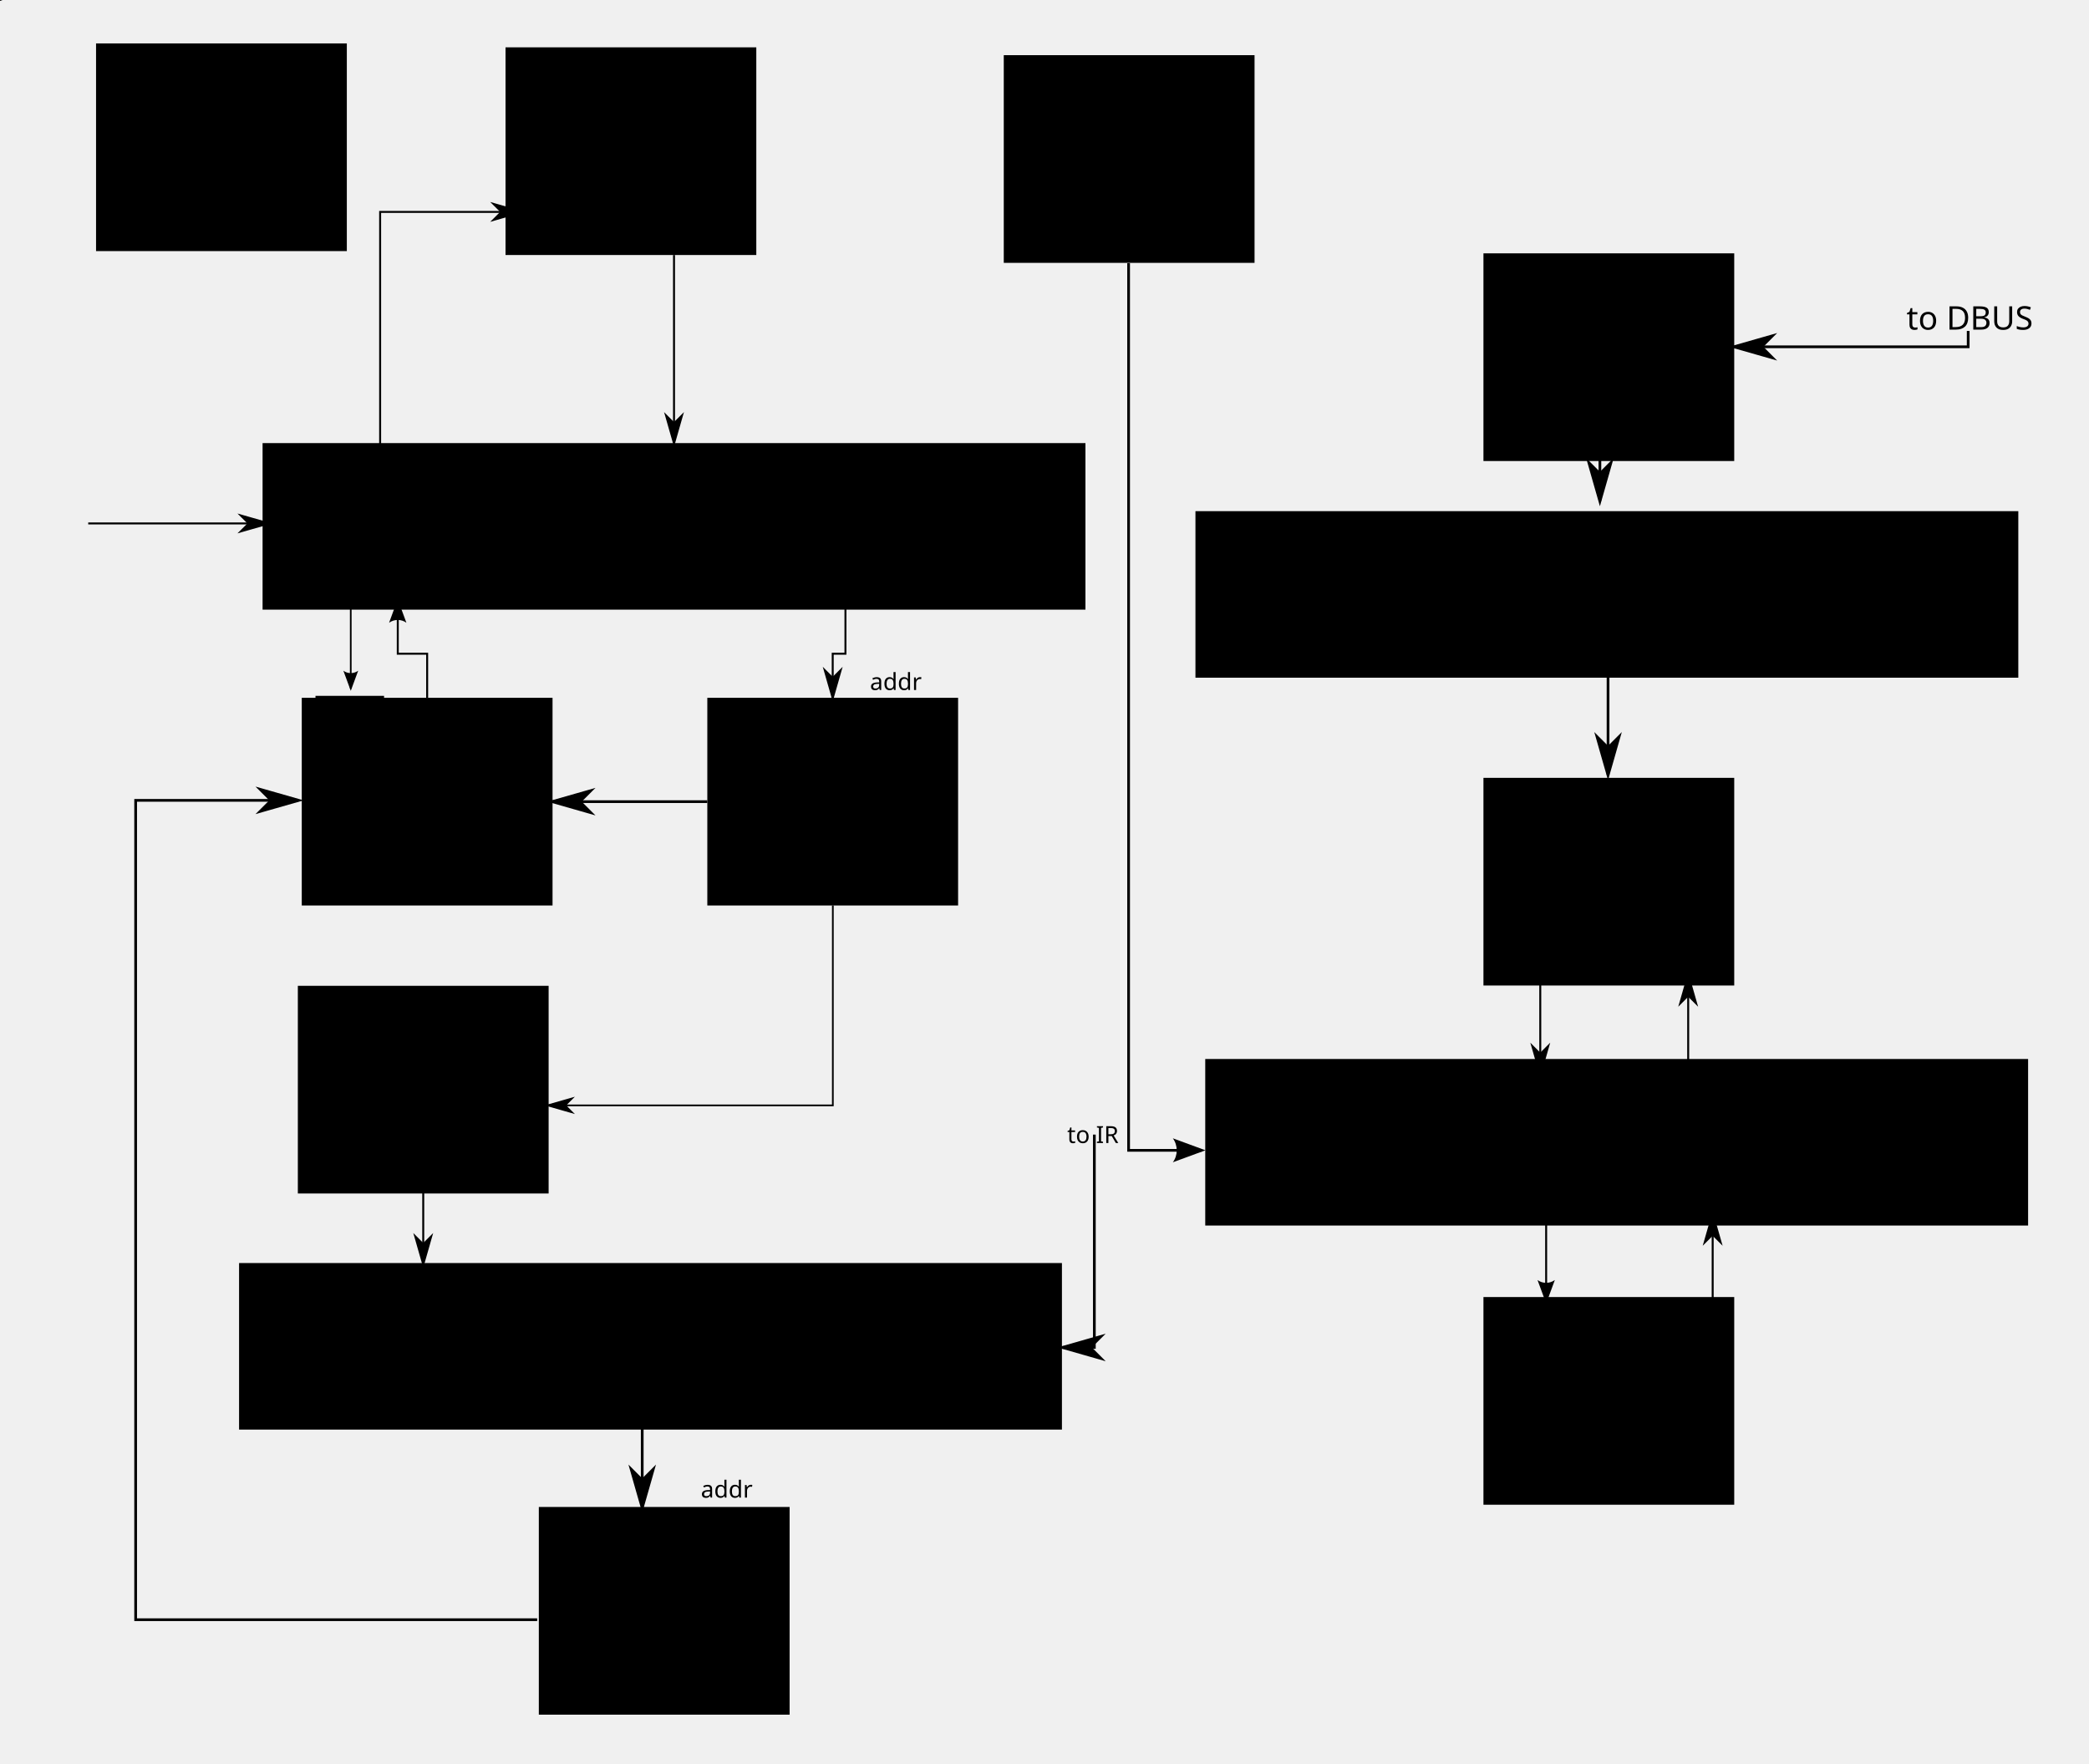
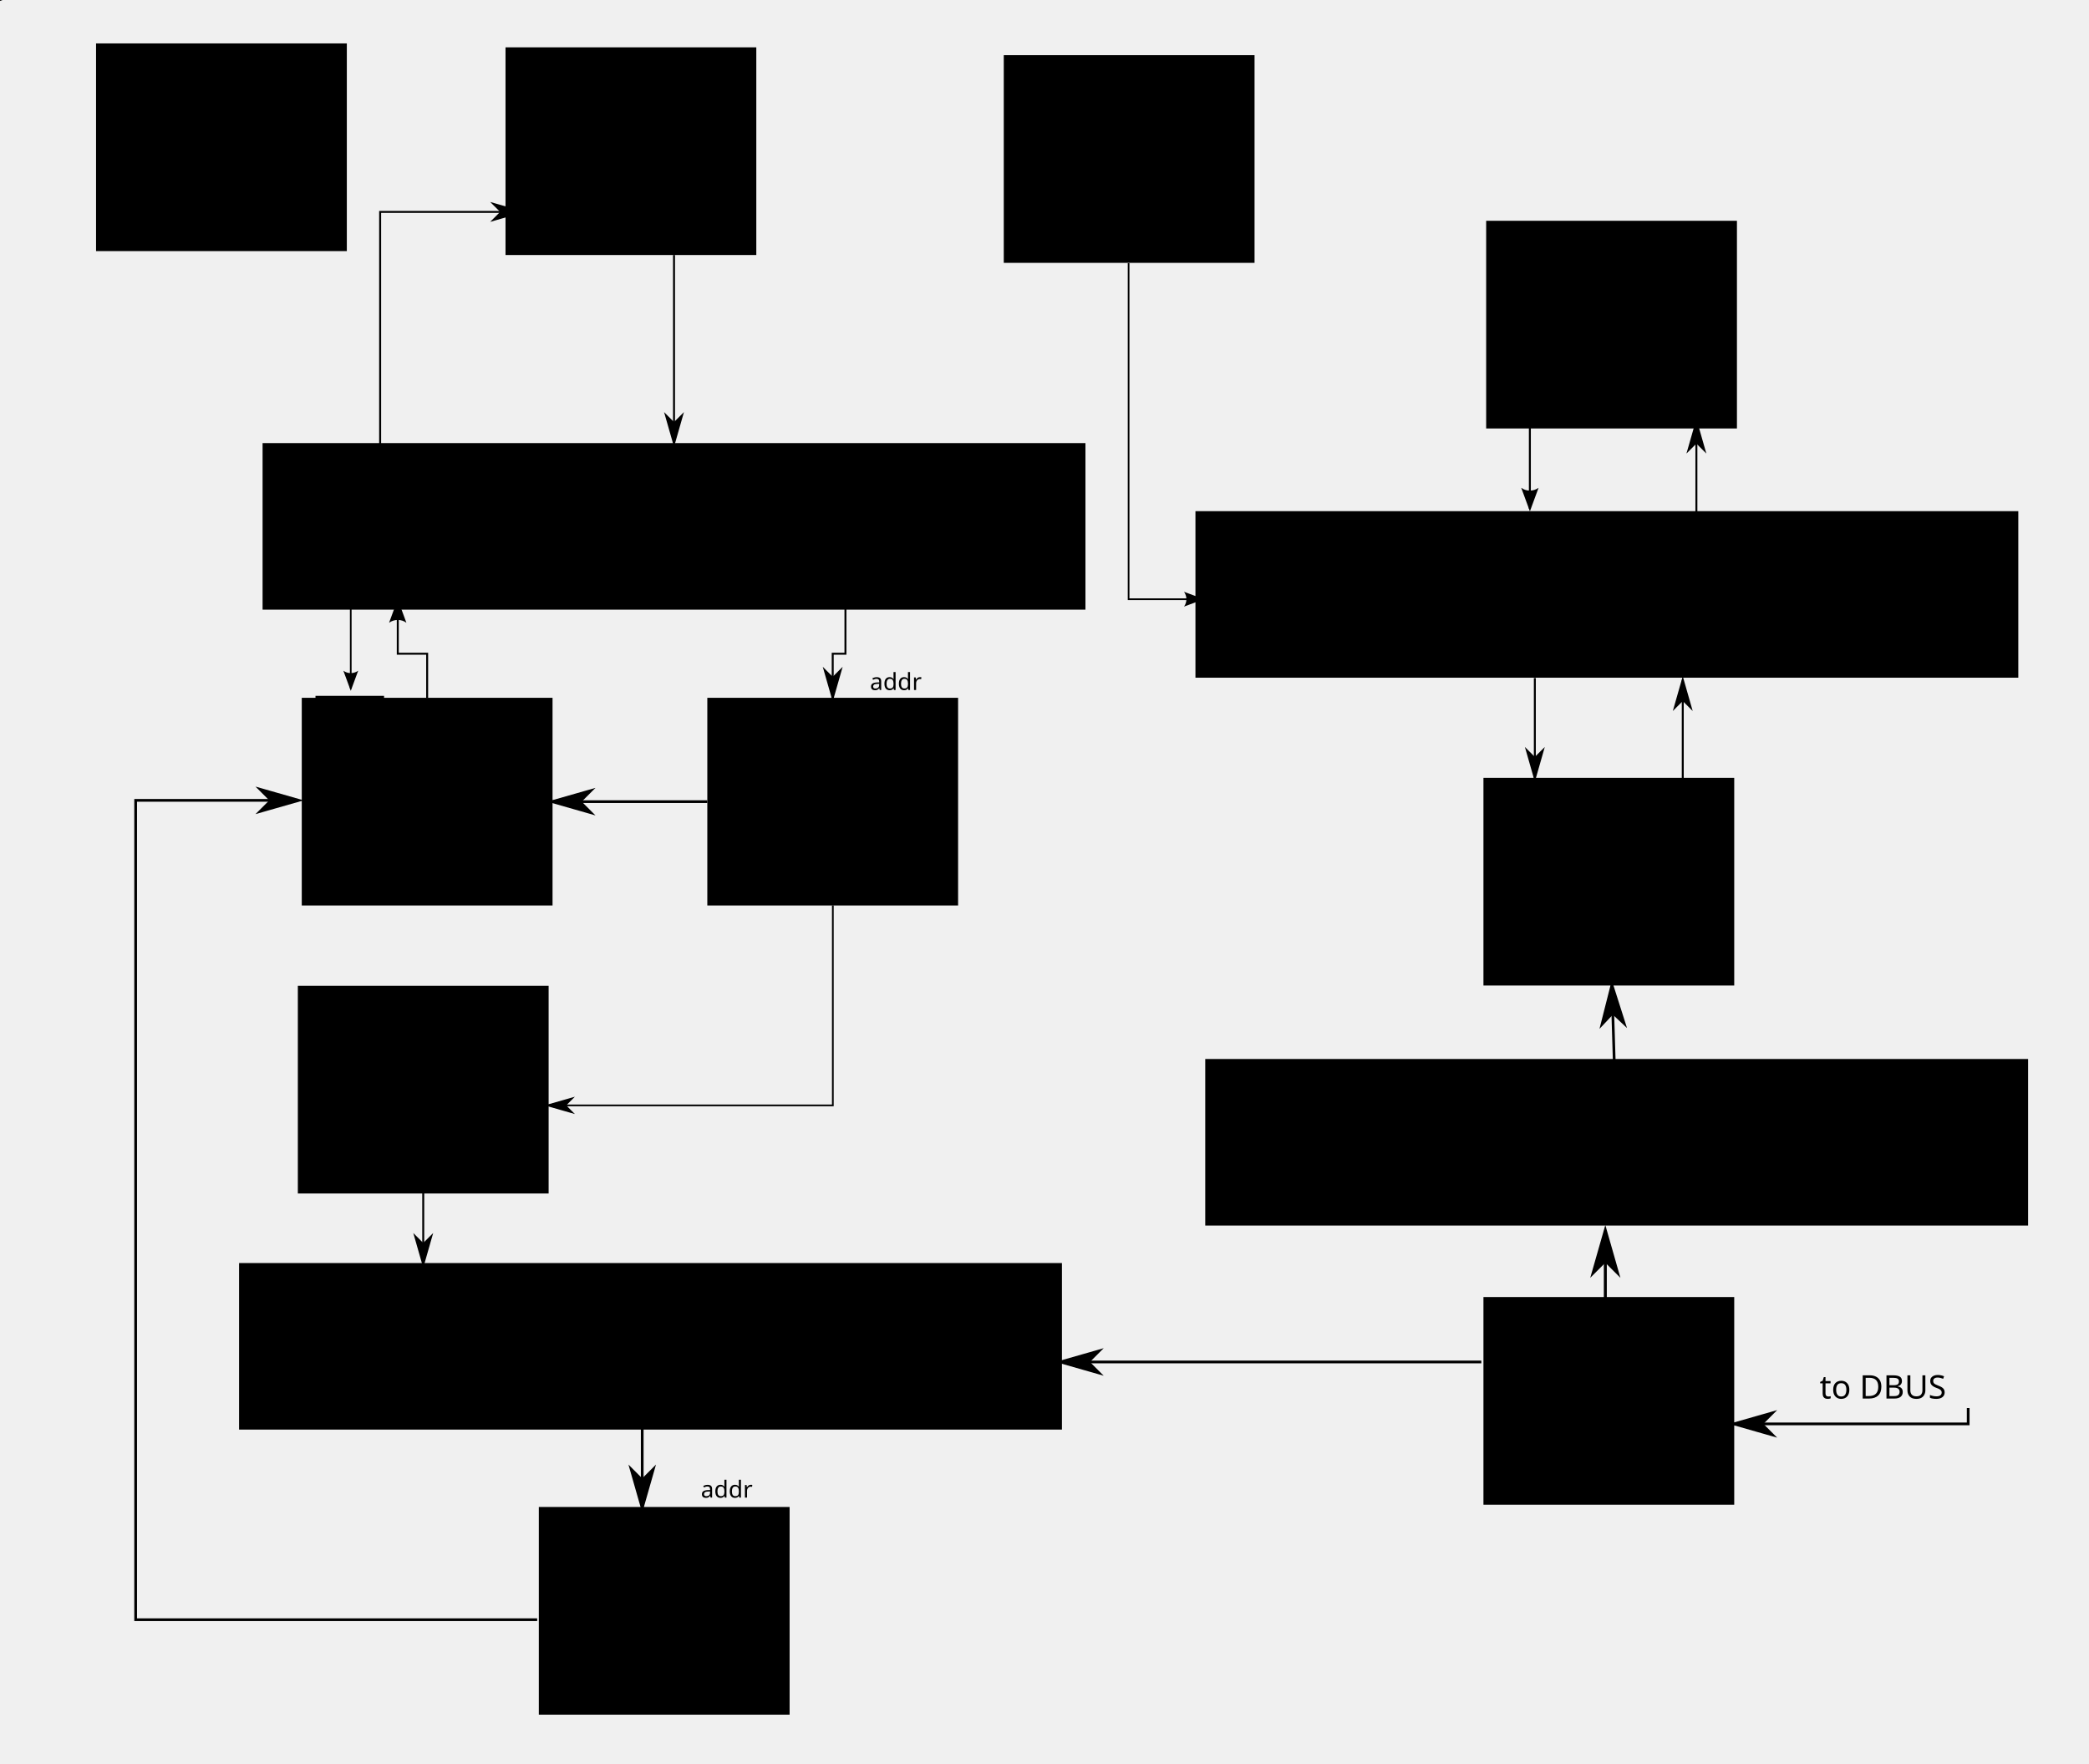
<svg xmlns="http://www.w3.org/2000/svg" width="770" height="650" id="svg3043" version="1.1">
  <defs id="defs3045">
    <marker orient="auto" refY="0" refX="0" id="Arrow1Lstart" style="overflow:visible">
      <path id="path4349" d="M 0,0 5,-5 -12.5,0 5,5 0,0 z" style="fill-rule:evenodd;stroke:#000000;stroke-width:1pt" transform="matrix(0.8,0,0,0.8,10,0)" />
    </marker>
    <marker orient="auto" refY="0" refX="0" id="Arrow1Lend" style="overflow:visible">
      <path id="path4352" d="M 0,0 5,-5 -12.5,0 5,5 0,0 z" style="fill-rule:evenodd;stroke:#000000;stroke-width:1pt" transform="matrix(-0.8,0,0,-0.8,-10,0)" />
    </marker>
    <marker orient="auto" refY="0" refX="0" id="Arrow2Lend" style="overflow:visible">
      <path id="path4370" style="fill-rule:evenodd;stroke-width:0.625;stroke-linejoin:round" d="M 8.719,4.034 -2.207,0.016 8.719,-4.002 c -1.745,2.372 -1.735,5.617 -6e-7,8.035 z" transform="matrix(-1.1,0,0,-1.1,-1.1,0)" />
+     </marker>
+     <marker orient="auto" refY="0" refX="0" id="Arrow1Lend-8" style="overflow:visible">
+       <path id="path4352-6" d="M 0,0 5,-5 -12.5,0 5,5 0,0 z" style="fill-rule:evenodd;stroke:#000000;stroke-width:1pt" transform="matrix(-0.8,0,0,-0.8,-10,0)" />
    </marker>
  </defs>
  <g id="layer1" style="display:inline" transform="translate(7.72015,20.29363)">
    <text xml:space="preserve" style="font-size:40px;font-style:normal;font-weight:normal;line-height:125%;letter-spacing:0px;word-spacing:0px;fill:#000000;fill-opacity:1;stroke:none;font-family:Sans" x="335" y="302.362" id="text3156">
      <tspan id="tspan3158" x="335" y="302.362" />
    </text>
    <flowRoot xml:space="preserve" id="flowRoot3160" style="font-size:40px;font-style:normal;font-weight:normal;line-height:125%;letter-spacing:0px;word-spacing:0px;fill:#ffffff;fill-opacity:1;stroke:none;font-family:Sans">
      <flowRegion id="flowRegion3162">
        <rect id="rect3164" width="101" height="104" x="320" y="253.362" style="fill:#ffffff" />
      </flowRegion>
      <flowPara id="flowPara3166">Micro-stack</flowPara>
    </flowRoot>
    <flowRoot xml:space="preserve" id="flowRoot3168" style="font-size:40px;font-style:normal;font-weight:normal;line-height:125%;letter-spacing:0px;word-spacing:0px;fill:#ffffff;fill-opacity:1;stroke:none;font-family:Sans">
      <flowRegion id="flowRegion3170">
        <rect id="rect3172" width="102" height="108" x="306" y="247.362" style="fill:#ffffff" />
      </flowRegion>
      <flowPara id="flowPara3174">micro-stackmicoiasionubqeeoinrp'</flowPara>
      <flowPara id="flowPara3176" />
      <flowPara id="flowPara3178" />
      <flowPara id="flowPara3180" />
    </flowRoot>
    <flowRoot xml:space="preserve" id="flowRoot3184" style="font-size:40px;font-style:normal;font-weight:normal;line-height:125%;letter-spacing:0px;word-spacing:0px;fill:#000000;fill-opacity:1;stroke:none;font-family:Sans">
      <flowRegion id="flowRegion3186">
        <rect id="rect3188" width="79" height="68" x="306" y="245.362" />
      </flowRegion>
      <flowPara id="flowPara3190" />
    </flowRoot>
    <flowRoot xml:space="preserve" id="flowRoot3192" style="font-size:40px;font-style:normal;font-weight:normal;line-height:125%;letter-spacing:0px;word-spacing:0px;fill:#ffffff;fill-opacity:1;stroke:none;font-family:Sans">
      <flowRegion id="flowRegion3194">
        <rect id="rect3196" width="75" height="42" x="323" y="260.362" style="fill:#ffffff" />
      </flowRegion>
      <flowPara id="flowPara3198">micro</flowPara>
    </flowRoot>
    <g style="display:inline" transform="matrix(0.7221541,0,0,0.7221541,114.6655,341.0132)" id="g3315-6-8-8" />
    <path style="fill:none;stroke:#000000;stroke-width:0.722px;stroke-linecap:butt;stroke-linejoin:miter;stroke-opacity:1;marker-end:url(#Arrow2Lend)" d="m -7.72,-20.294 0,0" id="path8335" />
    <path style="fill:none;stroke:#000000;stroke-width:1px;stroke-linecap:butt;stroke-linejoin:miter;stroke-opacity:1" d="m -7.72,-20.294 0,0" id="path4331" />
    <g id="g3116" transform="matrix(0.7221541,0,0,0.7221541,-35.1432,-182.2025)">
      <rect y="450.362" x="172" height="85" width="420" id="rect3051" style="fill:#000000" />
      <flowRoot transform="translate(44,12)" style="font-size:40px;font-style:normal;font-weight:normal;line-height:125%;letter-spacing:0px;word-spacing:0px;fill:#ffffff;fill-opacity:1;stroke:none;font-family:Sans" id="flowRoot3053" xml:space="preserve">
        <flowRegion id="flowRegion3055">
          <rect style="fill:#ffffff" y="460.362" x="240" height="66" width="283" id="rect3057" />
        </flowRegion>
        <flowPara id="flowPara3059">μABUS</flowPara>
      </flowRoot>
    </g>
    <g id="g3465" transform="matrix(0.7221541,0,0,0.7221541,-35.1432,-182.2025)">
      <g id="g3116-8" transform="translate(-12,418.5)">
        <rect style="fill:#000000" id="rect3051-2" width="420" height="85" x="172" y="450.362" />
        <flowRoot xml:space="preserve" id="flowRoot3053-4" style="font-size:40px;font-style:normal;font-weight:normal;line-height:125%;letter-spacing:0px;word-spacing:0px;fill:#ffffff;fill-opacity:1;stroke:none;font-family:Sans" transform="translate(44,12)">
          <flowRegion id="flowRegion3055-5">
            <rect id="rect3057-5" width="283" height="66" x="240" y="460.362" style="fill:#ffffff" />
          </flowRegion>
          <flowPara id="flowPara3059-1">μJBUS</flowPara>
        </flowRoot>
      </g>
    </g>
    <g id="g3210" transform="matrix(0.7221541,0,0,0.7221541,-35.1432,-182.2025)">
      <rect y="248.362" x="296" height="106" width="128" id="rect3061" style="fill:#000000" />
      <flowRoot transform="translate(-33.54068,2)" style="font-size:40px;font-style:normal;font-weight:normal;text-align:center;line-height:125%;letter-spacing:0px;word-spacing:0px;text-anchor:middle;fill:#ffffff;fill-opacity:1;stroke:none;font-family:Sans" id="flowRoot3200" xml:space="preserve">
        <flowRegion id="flowRegion3202">
          <rect style="text-align:center;text-anchor:middle;fill:#ffffff" y="255.362" x="311" height="109.308" width="164.312" id="rect3204" />
        </flowRegion>
        <flowPara id="flowPara3208">μStack</flowPara>
      </flowRoot>
    </g>
    <g transform="matrix(0.7221541,0,0,0.7221541,-186.0734,-183.6469)" id="g3210-7">
      <g id="g3270">
        <rect style="fill:#000000" id="rect3061-1" width="128" height="106" x="296" y="248.362" />
        <g id="g5089">
          <flowRoot transform="translate(-11,0)" style="font-size:40px;font-style:normal;font-weight:normal;text-align:center;line-height:125%;letter-spacing:0px;word-spacing:0px;text-anchor:middle;fill:#ffffff;fill-opacity:1;stroke:none;font-family:Sans" id="flowRoot3200-1" xml:space="preserve">
            <flowRegion id="flowRegion3202-5">
              <rect style="text-align:center;text-anchor:middle;fill:#ffffff" y="255.362" x="311" height="101" width="120" id="rect3204-2" />
            </flowRegion>
            <flowPara id="flowPara3208-6">μSP</flowPara>
          </flowRoot>
        </g>
      </g>
    </g>
    <g id="g3315" transform="matrix(0.7221541,0,0,0.7221541,-3.1432,-182.2025)">
      <rect style="fill:#000000" id="rect3061-1-1" width="128" height="106" x="506" y="252.362" />
      <flowRoot xml:space="preserve" id="flowRoot3200-1-4" style="font-size:40px;font-style:normal;font-weight:normal;text-align:center;line-height:125%;letter-spacing:0px;word-spacing:0px;text-anchor:middle;fill:#ffffff;fill-opacity:1;stroke:none;font-family:Sans" transform="translate(199,4.000003)">
        <flowRegion id="flowRegion3202-5-2">
          <rect id="rect3204-2-3" width="120" height="101" x="311" y="255.362" style="text-align:center;text-anchor:middle;fill:#ffffff" />
        </flowRegion>
        <flowPara id="flowPara3208-6-2">i</flowPara>
      </flowRoot>
    </g>
    <rect style="fill:#000000;stroke-width:1.6;stroke-miterlimit:4;stroke-dasharray:none" id="rect5165" width="25.275" height="29.608" x="108.565" y="236.186" />
    <g transform="matrix(0.7221541,0,0,0.7221541,-261.8996,54.664)" id="g3315-6">
      <g id="g3357">
        <rect y="252.362" x="506" height="106" width="128" id="rect3061-1-1-8" style="fill:#000000" />
        <flowRoot transform="translate(199,4.000003)" style="font-size:40px;font-style:normal;font-weight:normal;text-align:center;line-height:125%;letter-spacing:0px;word-spacing:0px;text-anchor:middle;fill:#ffffff;fill-opacity:1;stroke:none;font-family:Sans" id="flowRoot3200-1-4-5" xml:space="preserve">
          <flowRegion id="flowRegion3202-5-2-7">
            <rect style="text-align:center;text-anchor:middle;fill:#ffffff" y="255.362" x="311" height="101" width="120" id="rect3204-2-3-6" />
          </flowRegion>
          <flowPara id="flowPara3355">μPC</flowPara>
        </flowRoot>
      </g>
    </g>
    <g transform="matrix(0.7221541,0,0,0.7221541,-112.4137,54.664)" id="g3315-6-8">
      <g id="g3357-9">
        <g id="g3404">
          <rect style="fill:#000000" id="rect3061-1-1-8-2" width="128" height="106" x="506" y="252.362" />
          <flowRoot xml:space="preserve" id="flowRoot3200-1-4-5-7" style="font-size:40px;font-style:normal;font-weight:normal;text-align:center;line-height:125%;letter-spacing:0px;word-spacing:0px;text-anchor:middle;fill:#ffffff;fill-opacity:1;stroke:none;font-family:Sans" transform="translate(178.2288,6.769495)">
            <flowRegion id="flowRegion3202-5-2-7-9">
              <rect id="rect3204-2-3-6-5" width="165.697" height="131.464" x="311" y="255.362" style="text-align:center;text-anchor:middle;fill:#ffffff" />
            </flowRegion>
            <flowPara id="flowPara3355-3">μMem</flowPara>
            <flowPara id="flowPara5104">Block</flowPara>
          </flowRoot>
        </g>
      </g>
    </g>
    <g id="g3454" transform="matrix(0.7221541,0,0,0.7221541,-35.1432,-182.2025)">
      <g id="g3315-6-8-1" transform="translate(-316,475)">
        <g id="g3357-9-2">
          <g id="g3404-3">
            <rect y="252.362" x="506" height="106" width="128" id="rect3061-1-1-8-2-3" style="fill:#000000" />
            <flowRoot transform="translate(199,4.000003)" style="font-size:40px;font-style:normal;font-weight:normal;text-align:center;line-height:125%;letter-spacing:0px;word-spacing:0px;text-anchor:middle;fill:#ffffff;fill-opacity:1;stroke:none;font-family:Sans" id="flowRoot3200-1-4-5-7-4" xml:space="preserve">
              <flowRegion id="flowRegion3202-5-2-7-9-1">
                <rect style="text-align:center;text-anchor:middle;fill:#ffffff" y="255.362" x="311" height="101" width="120" id="rect3204-2-3-6-5-1" />
              </flowRegion>
              <flowPara id="flowPara3355-3-8">μIR</flowPara>
            </flowRoot>
          </g>
        </g>
      </g>
    </g>
    <rect style="fill:#000000;stroke-width:1.6;stroke-miterlimit:4;stroke-dasharray:none" id="rect4977" width="25.998" height="15.165" x="125.897" y="186.358" />
    <path style="fill:none;stroke:#000000;stroke-width:0.722px;stroke-linecap:butt;stroke-linejoin:miter;stroke-opacity:1;marker-end:url(#Arrow2Lend)" d="m 149.728,236.908 0,-16.248 -10.832,0 0,-19.137" id="path4979" />
    <rect style="fill:#000000;stroke-width:1.6;stroke-miterlimit:4;stroke-dasharray:none" id="rect5167" width="28.164" height="20.22" x="106.399" y="179.136" />
    <path style="fill:none;stroke:#000000;stroke-width:0.617px;stroke-linecap:butt;stroke-linejoin:miter;stroke-opacity:1;marker-end:url(#Arrow2Lend)" d="m 121.564,199.304 0,34.215" id="path5169" />
    <rect style="fill:#000000;stroke-width:1.6;stroke-miterlimit:4;stroke-dasharray:none" id="rect5355" width="48.384" height="12.999" x="279.716" y="187.802" />
    <path style="fill:none;stroke:#000000;stroke-width:0.722px;stroke-linecap:butt;stroke-linejoin:miter;stroke-opacity:1;marker-end:url(#Arrow1Lend)" d="m 303.908,200.801 0,19.859 -4.694,0 0,16.248" id="path5357" />
    <text xml:space="preserve" style="font-size:8.666px;font-style:normal;font-weight:normal;line-height:125%;letter-spacing:0px;word-spacing:0px;fill:#000000;fill-opacity:1;stroke:none;font-family:Sans" x="312.935" y="234.02" id="text5727">
      <tspan id="tspan5729" x="312.935" y="234.02">addr</tspan>
    </text>
    <path style="fill:none;stroke:#000000;stroke-width:0.628px;stroke-linecap:butt;stroke-linejoin:miter;stroke-opacity:1;marker-end:url(#Arrow1Lend)" d="m 299.261,313.41 0,73.728 -105.025,0" id="path5731" />
    <rect style="fill:#000000;stroke-width:1.6;stroke-miterlimit:4;stroke-dasharray:none" id="rect6101" width="33.219" height="18.776" x="124.453" y="445.611" />
    <path style="fill:none;stroke:#000000;stroke-width:0.722px;stroke-linecap:butt;stroke-linejoin:miter;stroke-opacity:1;marker-end:url(#Arrow1Lend)" d="m 148.284,381.339 0,64.272" id="path6103" />
    <g transform="matrix(0.7221541,0,0,0.7221541,-118.1909,366.6346)" id="g3315-6-6">
      <g id="g3357-0">
        <g id="g6336" transform="translate(-78,-19)">
          <rect transform="translate(115,-760)" y="1014.362" x="398" height="41" width="35" id="rect5165-8" style="fill:#000000;stroke-width:1.6;stroke-miterlimit:4;stroke-dasharray:none" />
          <rect style="fill:#000000" id="rect3061-1-1-8-24" width="128" height="106" x="506" y="252.362" />
          <flowRoot xml:space="preserve" id="flowRoot3200-1-4-5-8" style="font-size:40px;font-style:normal;font-weight:normal;text-align:center;line-height:125%;letter-spacing:0px;word-spacing:0px;text-anchor:middle;fill:#ffffff;fill-opacity:1;stroke:none;font-family:Sans" transform="translate(199,4.000003)">
            <flowRegion id="flowRegion3202-5-2-7-6">
              <rect id="rect3204-2-3-6-50" width="120" height="101" x="311" y="255.362" style="text-align:center;text-anchor:middle;fill:#ffffff" />
            </flowRegion>
            <flowPara id="flowPara3355-0">jump</flowPara>
            <flowPara id="flowPara6333">table</flowPara>
          </flowRoot>
        </g>
        <path style="fill:none;stroke:#000000;stroke-width:1px;stroke-linecap:butt;stroke-linejoin:miter;stroke-opacity:1;marker-end:url(#Arrow1Lend)" d="" id="path6345" transform="translate(115,-760)" />
      </g>
    </g>
    <text xml:space="preserve" style="font-size:8.666px;font-style:normal;font-weight:normal;line-height:125%;letter-spacing:0px;word-spacing:0px;fill:#000000;fill-opacity:1;stroke:none;font-family:Sans" x="250.601" y="531.709" id="text5727-0">
      <tspan id="tspan5729-6" x="250.601" y="531.709">addr</tspan>
    </text>
-     <path style="fill:none;stroke:#000000;stroke-width:0.722px;stroke-linecap:butt;stroke-linejoin:miter;stroke-opacity:1;marker-end:url(#Arrow1Lend)" d="m 24.796,172.637 66.438,0" id="path6556" />
    <rect style="fill:#000000;stroke-width:1.6;stroke-miterlimit:4;stroke-dasharray:none" id="rect6928" width="2.666" height="24.553" x="184.392" y="45.538" />
    <rect style="fill:#000000;stroke-width:1.6;stroke-miterlimit:4;stroke-dasharray:none" id="rect6930" width="33.219" height="15.887" x="115.787" y="148.806" />
    <path style="fill:none;stroke:#000000;stroke-width:0.722px;stroke-linecap:butt;stroke-linejoin:miter;stroke-opacity:1;marker-start:url(#Arrow1Lstart)" d="m 184.392,57.814 -51.995,0 0,90.991" id="path6934" />
    <path style="fill:none;stroke:#000000;stroke-width:0.722px;stroke-linecap:butt;stroke-linejoin:miter;stroke-opacity:1;marker-end:url(#Arrow1Lend)" d="m 240.72,73.702 0,69.327" id="path7124" />
-     <text xml:space="preserve" style="font-size:8.666px;font-style:normal;font-weight:normal;line-height:125%;letter-spacing:0px;word-spacing:0px;fill:#000000;fill-opacity:1;stroke:none;display:inline;font-family:Sans" x="385.644" y="401" id="text5727-0-1">
-       <tspan id="tspan5729-6-3" x="385.644" y="401">to IR</tspan>
-       <tspan x="385.644" y="411.832" id="tspan7895" />
-     </text>
-     <path style="fill:none;stroke:#000000;stroke-width:1px;stroke-linecap:butt;stroke-linejoin:miter;stroke-opacity:1;marker-end:url(#Arrow1Lend);display:inline" d="m 395.653,397.902 0,78.46 -11.653,0" id="path4143" />
    <path style="fill:none;stroke:#000000;stroke-width:1px;stroke-linecap:butt;stroke-linejoin:miter;stroke-opacity:1;marker-end:url(#Arrow1Lend)" d="m 229,503.362 0,32" id="path4337" />
-     <g style="display:inline" id="g3357-9-9" transform="matrix(0.7221541,0,0,0.7221541,173.6655,-109.1585)">
+     <g style="display:inline" id="g3357-9-9" transform="matrix(0.7221541,0,0,0.7221541,174.6655,-121.1585)">
      <g id="g3404-34">
        <rect style="fill:#000000" id="rect3061-1-1-8-2-4" width="128" height="106" x="506" y="252.362" />
-         <flowRoot xml:space="preserve" id="flowRoot3200-1-4-5-7-6" style="font-size:40px;font-style:normal;font-weight:normal;text-align:center;line-height:125%;letter-spacing:0px;word-spacing:0px;text-anchor:middle;fill:#ffffff;fill-opacity:1;stroke:none;font-family:Sans" transform="translate(135.3017,1.230511)">
+         <flowRoot xml:space="preserve" id="flowRoot3200-1-4-5-7-6" style="font-size:40px;font-style:normal;font-weight:normal;text-align:center;line-height:125%;letter-spacing:0px;word-spacing:0px;text-anchor:middle;fill:#ffffff;fill-opacity:1;stroke:none;font-family:Sans" transform="translate(138.0712,15.07797)">
          <flowRegion id="flowRegion3202-5-2-7-9-0">
            <rect id="rect3204-2-3-6-5-6" width="243.242" height="167.468" x="311" y="255.362" style="text-align:center;text-anchor:middle;fill:#ffffff" />
          </flowRegion>
-           <flowPara id="flowPara8139">reg</flowPara>
-           <flowPara id="flowPara5110">shifter</flowPara>
+           <flowPara id="flowPara5110">tmp</flowPara>
        </flowRoot>
      </g>
    </g>
    <g transform="matrix(0.7221541,0,0,0.7221541,317.3741,-459.3383)" style="display:inline" id="g3465-9">
      <g id="g3116-8-6" transform="translate(-12,418.5)">
        <rect style="fill:#000000" id="rect3051-2-3" width="420" height="85" x="172" y="450.362" />
        <flowRoot xml:space="preserve" id="flowRoot3053-4-7" style="font-size:40px;font-style:normal;font-weight:normal;line-height:125%;letter-spacing:0px;word-spacing:0px;fill:#ffffff;fill-opacity:1;stroke:none;font-family:Sans" transform="translate(64,13)">
          <flowRegion id="flowRegion3055-5-8">
            <rect id="rect3057-5-8" width="283" height="66" x="240" y="460.362" style="fill:#ffffff" />
          </flowRegion>
-           <flowPara id="flowPara3059-1-2">pBUS</flowPara>
+           <flowPara id="flowPara3059-1-2">pDBUS</flowPara>
        </flowRoot>
      </g>
    </g>
    <g style="display:inline" transform="matrix(0.7221541,0,0,0.7221541,173.6655,84.16583)" id="g3315-6-8-8-9">
      <g id="g3357-9-9-1">
        <g id="g3404-34-3">
          <rect style="fill:#000000" id="rect3061-1-1-8-2-4-5" width="128" height="106" x="506" y="252.362" />
          <flowRoot xml:space="preserve" id="flowRoot3200-1-4-5-7-6-9" style="font-size:40px;font-style:normal;font-weight:normal;text-align:center;line-height:125%;letter-spacing:0px;word-spacing:0px;text-anchor:middle;fill:#ffffff;fill-opacity:1;stroke:none;font-family:Sans" transform="translate(199,4.000003)">
            <flowRegion id="flowRegion3202-5-2-7-9-0-8">
              <rect id="rect3204-2-3-6-5-6-4" width="120" height="101" x="311" y="255.362" style="text-align:center;text-anchor:middle;fill:#ffffff" />
            </flowRegion>
            <flowPara id="flowPara3355-3-1-7">cntl</flowPara>
          </flowRoot>
        </g>
      </g>
    </g>
    <g transform="matrix(0.7221541,0,0,0.7221541,320.9849,-257.413)" style="display:inline" id="g3465-9-0">
      <g id="g3116-8-6-9" transform="translate(-12,418.5)">
        <rect style="fill:#000000" id="rect3051-2-3-7" width="420" height="85" x="172" y="450.362" />
        <flowRoot xml:space="preserve" id="flowRoot3053-4-7-3" style="font-size:40px;font-style:normal;font-weight:normal;line-height:125%;letter-spacing:0px;word-spacing:0px;fill:#ffffff;fill-opacity:1;stroke:none;font-family:Sans" transform="translate(44,12)">
          <flowRegion id="flowRegion3055-5-8-7">
            <rect id="rect3057-5-8-2" width="283" height="66" x="240" y="460.362" style="fill:#ffffff" />
          </flowRegion>
-           <flowPara id="flowPara3059-1-2-6">pDBUS</flowPara>
+           <flowPara id="flowPara3059-1-2-6">pBUS</flowPara>
        </flowRoot>
      </g>
    </g>
    <g style="display:inline" transform="matrix(0.7221541,0,0,0.7221541,173.6655,275.5367)" id="g3315-6-8-8-9-0">
      <g id="g3357-9-9-1-1">
        <g id="g3404-34-3-6">
          <rect style="fill:#000000" id="rect3061-1-1-8-2-4-5-5" width="128" height="106" x="506" y="252.362" />
          <flowRoot xml:space="preserve" id="flowRoot3200-1-4-5-7-6-9-7" style="font-size:40px;font-style:normal;font-weight:normal;text-align:center;line-height:125%;letter-spacing:0px;word-spacing:0px;text-anchor:middle;fill:#ffffff;fill-opacity:1;stroke:none;font-family:Sans" transform="translate(199,4.000003)">
            <flowRegion id="flowRegion3202-5-2-7-9-0-8-5">
              <rect id="rect3204-2-3-6-5-6-4-4" width="120" height="101" x="311" y="255.362" style="text-align:center;text-anchor:middle;fill:#ffffff" />
            </flowRegion>
-             <flowPara id="flowPara3355-3-1-7-2">tmp</flowPara>
+             <flowPara id="flowPara3355-3-1-7-2">reg</flowPara>
+             <flowPara id="flowPara5264">shift</flowPara>
          </flowRoot>
        </g>
      </g>
    </g>
    <rect style="fill:#000000;stroke-width:1.6;stroke-miterlimit:4;stroke-dasharray:none" id="rect8523" width="20.22" height="15.165" x="549.908" y="323.46" />
-     <rect style="fill:#000000;stroke-width:1.6;stroke-miterlimit:4;stroke-dasharray:none" id="rect8525" width="17.332" height="13.721" x="549.908" y="375.455" />
    <rect style="fill:#000000;stroke-width:1.6;stroke-miterlimit:4;stroke-dasharray:none" id="rect8527" width="20.942" height="15.165" x="604.069" y="324.183" />
-     <rect style="fill:#000000;stroke-width:1.6;stroke-miterlimit:4;stroke-dasharray:none" id="rect8529" width="12.277" height="10.11" x="607.68" y="375.455" />
-     <path style="fill:none;stroke:#000000;stroke-width:0.722px;stroke-linecap:butt;stroke-linejoin:miter;stroke-opacity:1;marker-end:url(#Arrow1Lend)" d="m 560.018,338.626 0,36.83" id="path8533" />
-     <path style="fill:none;stroke:#000000;stroke-width:0.722px;stroke-linecap:butt;stroke-linejoin:miter;stroke-opacity:1;marker-end:url(#Arrow1Lend)" d="m 614.541,375.455 0,-36.108" id="path8721" />
+     <path style="fill:none;stroke:#000000;stroke-width:0.722px;stroke-linecap:butt;stroke-linejoin:miter;stroke-opacity:1;marker-end:url(#Arrow1Lend)" d="m 558.018,229.626 0,36.83" id="path8533" />
+     <path style="fill:none;stroke:#000000;stroke-width:0.722px;stroke-linecap:butt;stroke-linejoin:miter;stroke-opacity:1;marker-end:url(#Arrow1Lend)" d="m 612.541,266.455 0,-36.108" id="path8721" />
    <rect style="fill:#000000;stroke-width:1.6;stroke-miterlimit:4;stroke-dasharray:none" id="rect8909" width="18.776" height="14.443" x="552.796" y="414.452" />
-     <rect style="fill:#000000;stroke-width:1.6;stroke-miterlimit:4;stroke-dasharray:none" id="rect8911" width="20.22" height="7.944" x="552.074" y="459.225" />
    <rect style="fill:#000000;stroke-width:1.6;stroke-miterlimit:4;stroke-dasharray:none" id="rect8913" width="23.109" height="9.388" x="612.013" y="418.063" />
-     <rect style="fill:#000000;stroke-width:1.6;stroke-miterlimit:4;stroke-dasharray:none" id="rect8915" width="16.61" height="7.222" x="608.402" y="463.558" />
-     <path style="fill:none;stroke:#000000;stroke-width:0.722px;stroke-linecap:butt;stroke-linejoin:miter;stroke-opacity:1;marker-end:url(#Arrow2Lend)" d="m 562.184,428.895 0,30.33" id="path8917" />
-     <path style="fill:none;stroke:#000000;stroke-width:0.722px;stroke-linecap:butt;stroke-linejoin:miter;stroke-opacity:1;marker-end:url(#Arrow1Lend)" d="m 623.567,463.558 0,-36.108" id="path9105" />
-     <path style="fill:none;stroke:#000000;stroke-width:1px;stroke-linecap:butt;stroke-linejoin:miter;stroke-opacity:1;marker-end:url(#Arrow1Lend)" d="m 717.749,101.687 0,5.845 -86.237,0" id="path3166" />
-     <text xml:space="preserve" style="font-size:12px;font-style:normal;font-weight:normal;line-height:125%;letter-spacing:0px;word-spacing:0px;fill:#000000;fill-opacity:1;stroke:none;font-family:Sans" x="695" y="101.191" id="text4140">
-       <tspan id="tspan4142" x="695" y="101.191">to DBUS</tspan>
-     </text>
-     <path style="fill:none;stroke:#000000;stroke-width:1px;stroke-linecap:butt;stroke-linejoin:miter;stroke-opacity:1;marker-end:url(#Arrow1Lend)" d="m 582,143.362 0,21" id="path4713" />
-     <path style="fill:none;stroke:#000000;stroke-width:1px;stroke-linecap:butt;stroke-linejoin:miter;stroke-opacity:1;marker-end:url(#Arrow1Lend)" d="m 583,222.362 2,0 0,43" id="path4901" />
+     <path style="fill:none;stroke:#000000;stroke-width:0.722px;stroke-linecap:butt;stroke-linejoin:miter;stroke-opacity:1;marker-end:url(#Arrow2Lend)" d="m 556.184,136.895 0,30.33" id="path8917" />
+     <path style="fill:none;stroke:#000000;stroke-width:0.722px;stroke-linecap:butt;stroke-linejoin:miter;stroke-opacity:1;marker-end:url(#Arrow1Lend)" d="m 617.567,171.558 0,-36.108" id="path9105" />
+     <path style="fill:none;stroke:#000000;stroke-width:1px;stroke-linecap:butt;stroke-linejoin:miter;stroke-opacity:1;marker-end:url(#Arrow1Lend)" d="m 717.749,498.687 0,5.845 -86.237,0" id="path3166" />
+     <text xml:space="preserve" style="font-size:12px;font-style:normal;font-weight:normal;line-height:125%;letter-spacing:0px;word-spacing:0px;fill:#000000;fill-opacity:1;stroke:none;font-family:Sans" x="663" y="495.191" id="text4140">
+       <tspan id="tspan4142" x="663" y="495.191">to DBUS</tspan>
+     </text>
+     <path style="fill:none;stroke:#000000;stroke-width:1.095px;stroke-linecap:butt;stroke-linejoin:miter;stroke-opacity:1;marker-start:url(#Arrow1Lstart);marker-end:none" d="m 584,433.362 0,25.199" id="path4713" />
    <rect style="fill:#000000;fill-opacity:1;stroke:#000000;stroke-opacity:1" id="rect3161" width="19" height="17" x="460.28" y="168.706" />
-     <path style="fill:none;stroke:#000000;stroke-width:1px;stroke-linecap:butt;stroke-linejoin:miter;stroke-opacity:1;marker-end:url(#Arrow2Lend)" d="m 416,97 0,327 27,0" id="path4513" transform="translate(-7.72015,-20.29363)" />
+     <path style="fill:none;stroke:#000000;stroke-width:0.615px;stroke-linecap:butt;stroke-linejoin:miter;stroke-opacity:1;marker-end:url(#Arrow2Lend)" d="m 408.28,76.706 0,123.863 27,0" id="path4513" />
    <path style="fill:none;stroke:#000000;stroke-width:1px;stroke-linecap:butt;stroke-linejoin:miter;stroke-opacity:1;marker-end:url(#Arrow1Lend)" d="m 198,597 -148,0 0,-302 60,0" id="path3167" transform="translate(-7.72015,-20.29363)" />
    <path style="fill:none;stroke:#000000;stroke-width:1px;stroke-linecap:butt;stroke-linejoin:miter;stroke-opacity:1;marker-end:url(#Arrow1Lend)" d="m 260.716,295.476 -57.05,0" id="path3163" transform="translate(-7.72015,-20.29363)" />
+     <path style="fill:none;stroke:#000000;stroke-width:1px;stroke-linecap:butt;stroke-linejoin:miter;stroke-opacity:1;marker-end:url(#Arrow1Lend)" d="m 595.902,421.025 -1.738,-57.772" id="path4700" transform="translate(-7.72015,-20.29363)" />
+     <path style="fill:none;stroke:#000000;stroke-width:1px;stroke-linecap:butt;stroke-linejoin:miter;stroke-opacity:1;marker-end:url(#Arrow1Lend-8)" d="m 546,502 -155,0" id="path5676" transform="translate(-7.72015,-20.29363)" />
  </g>
</svg>
